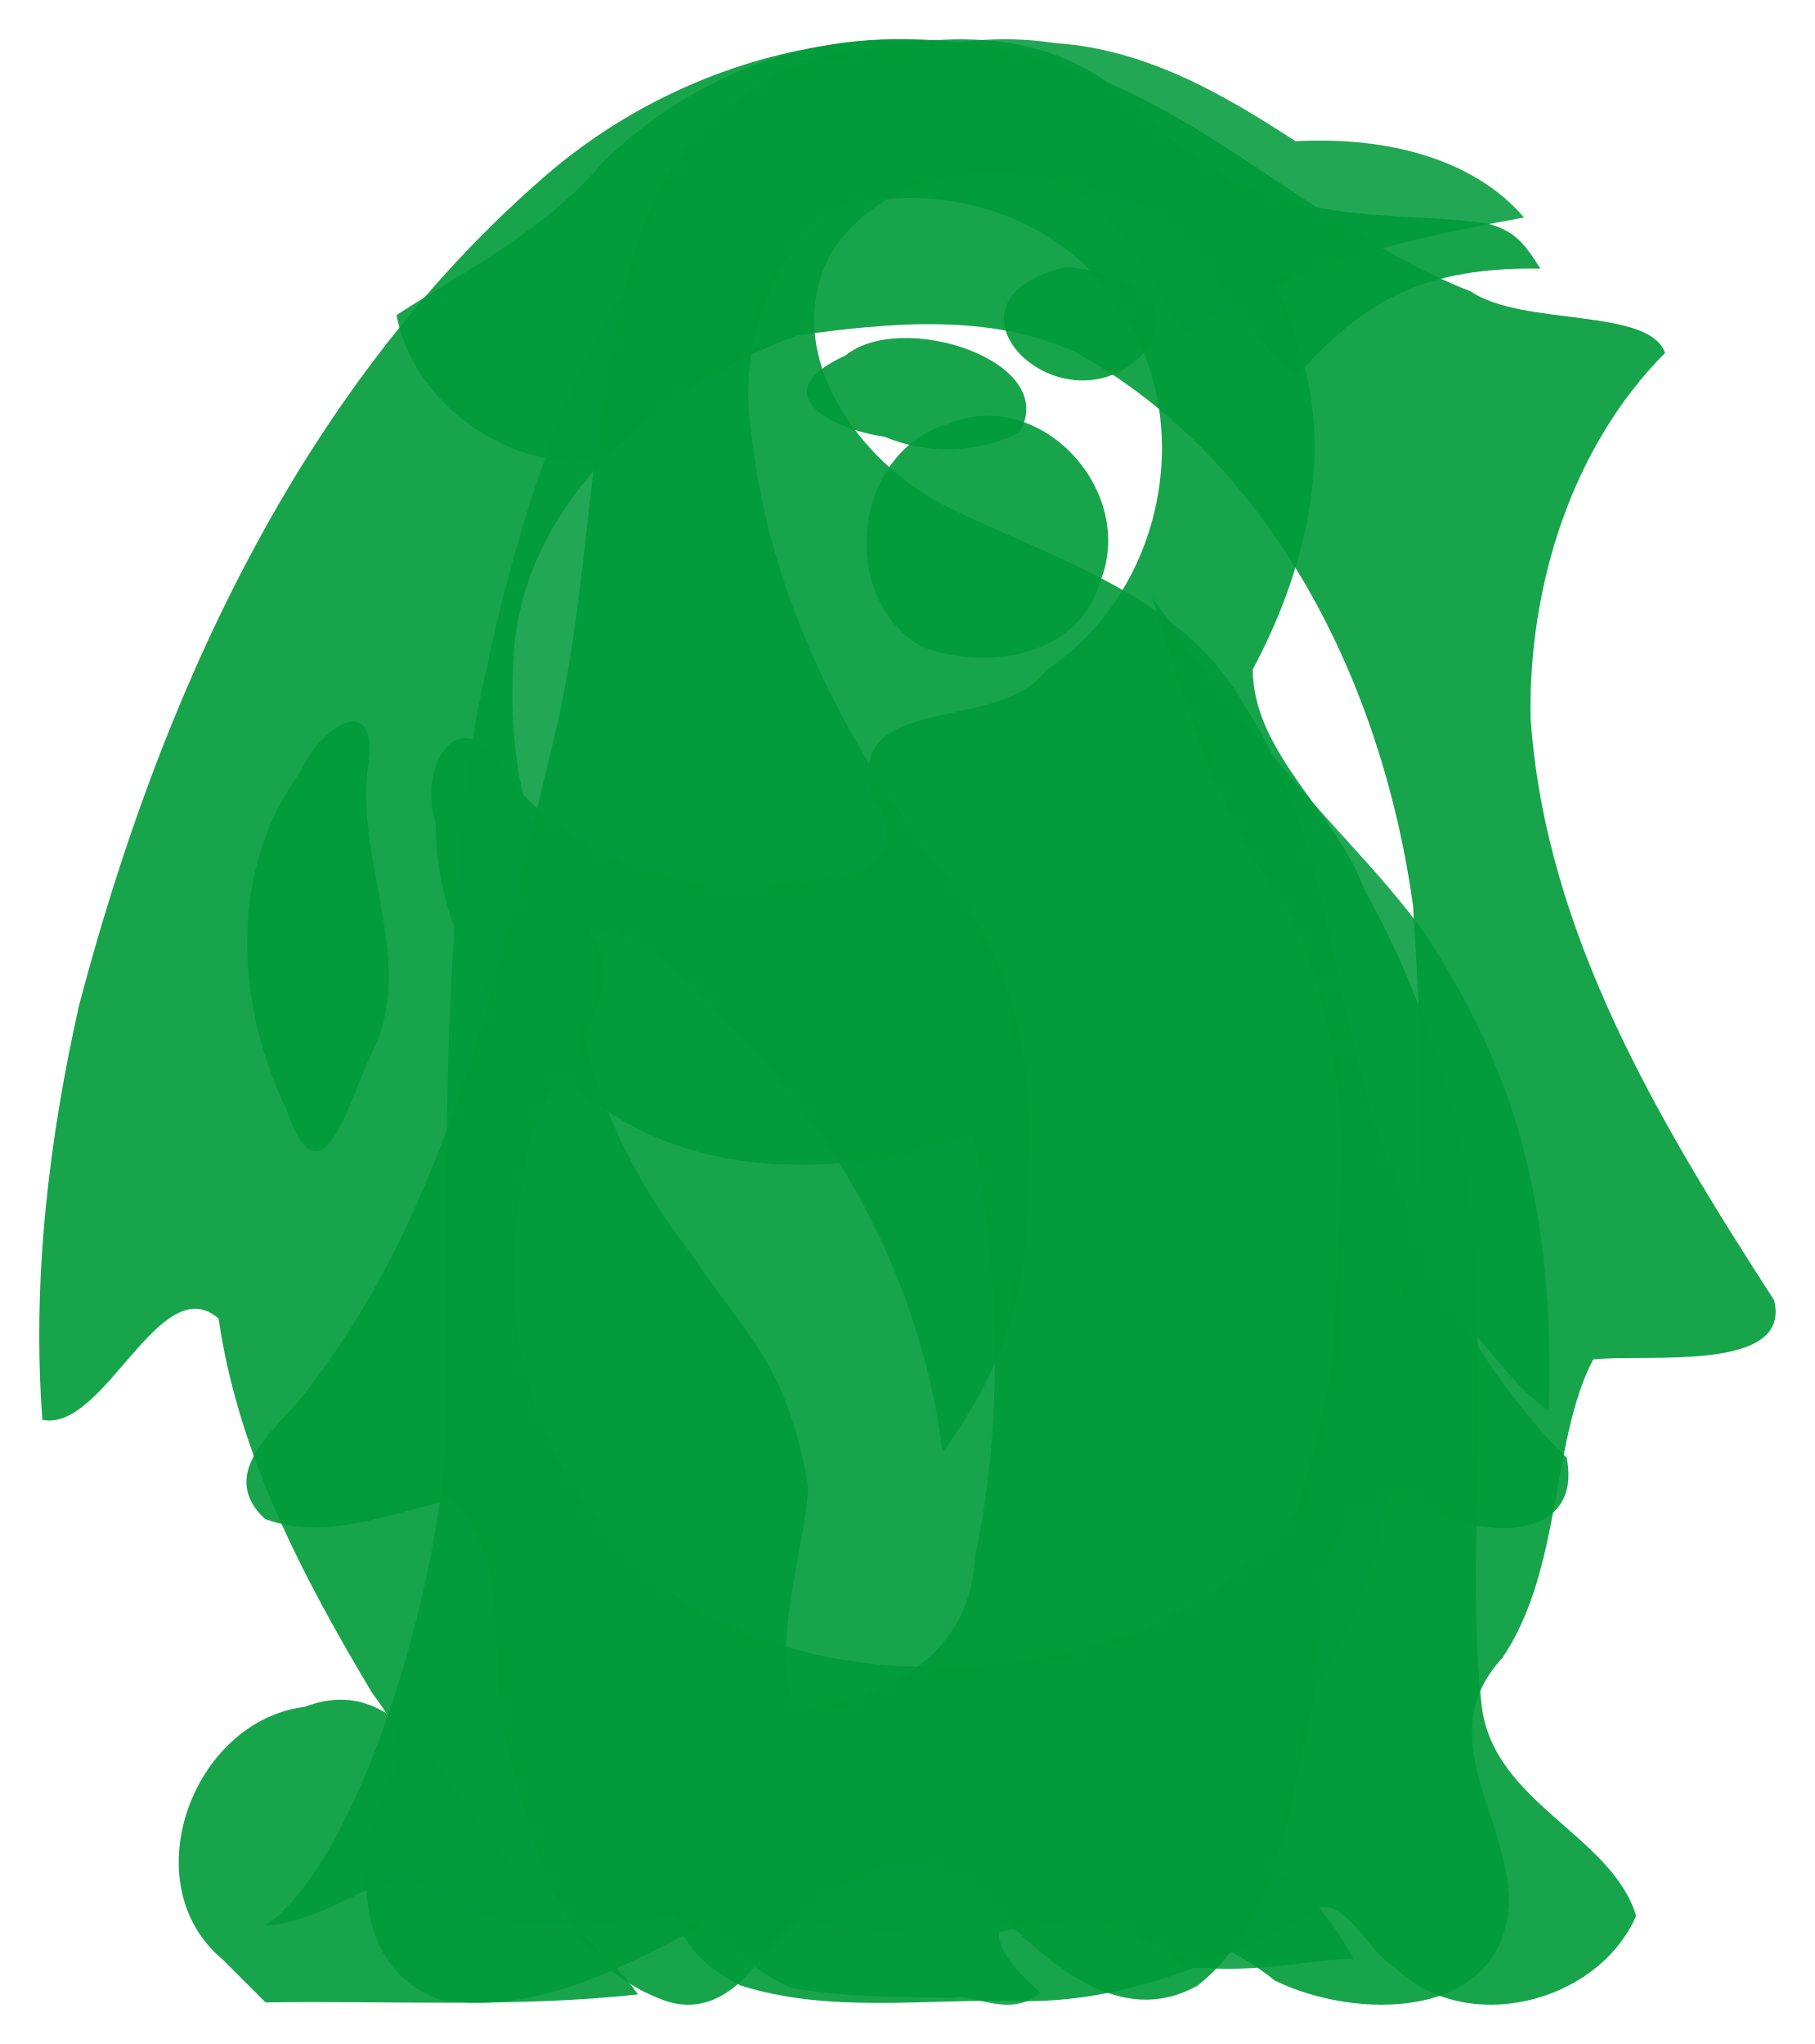
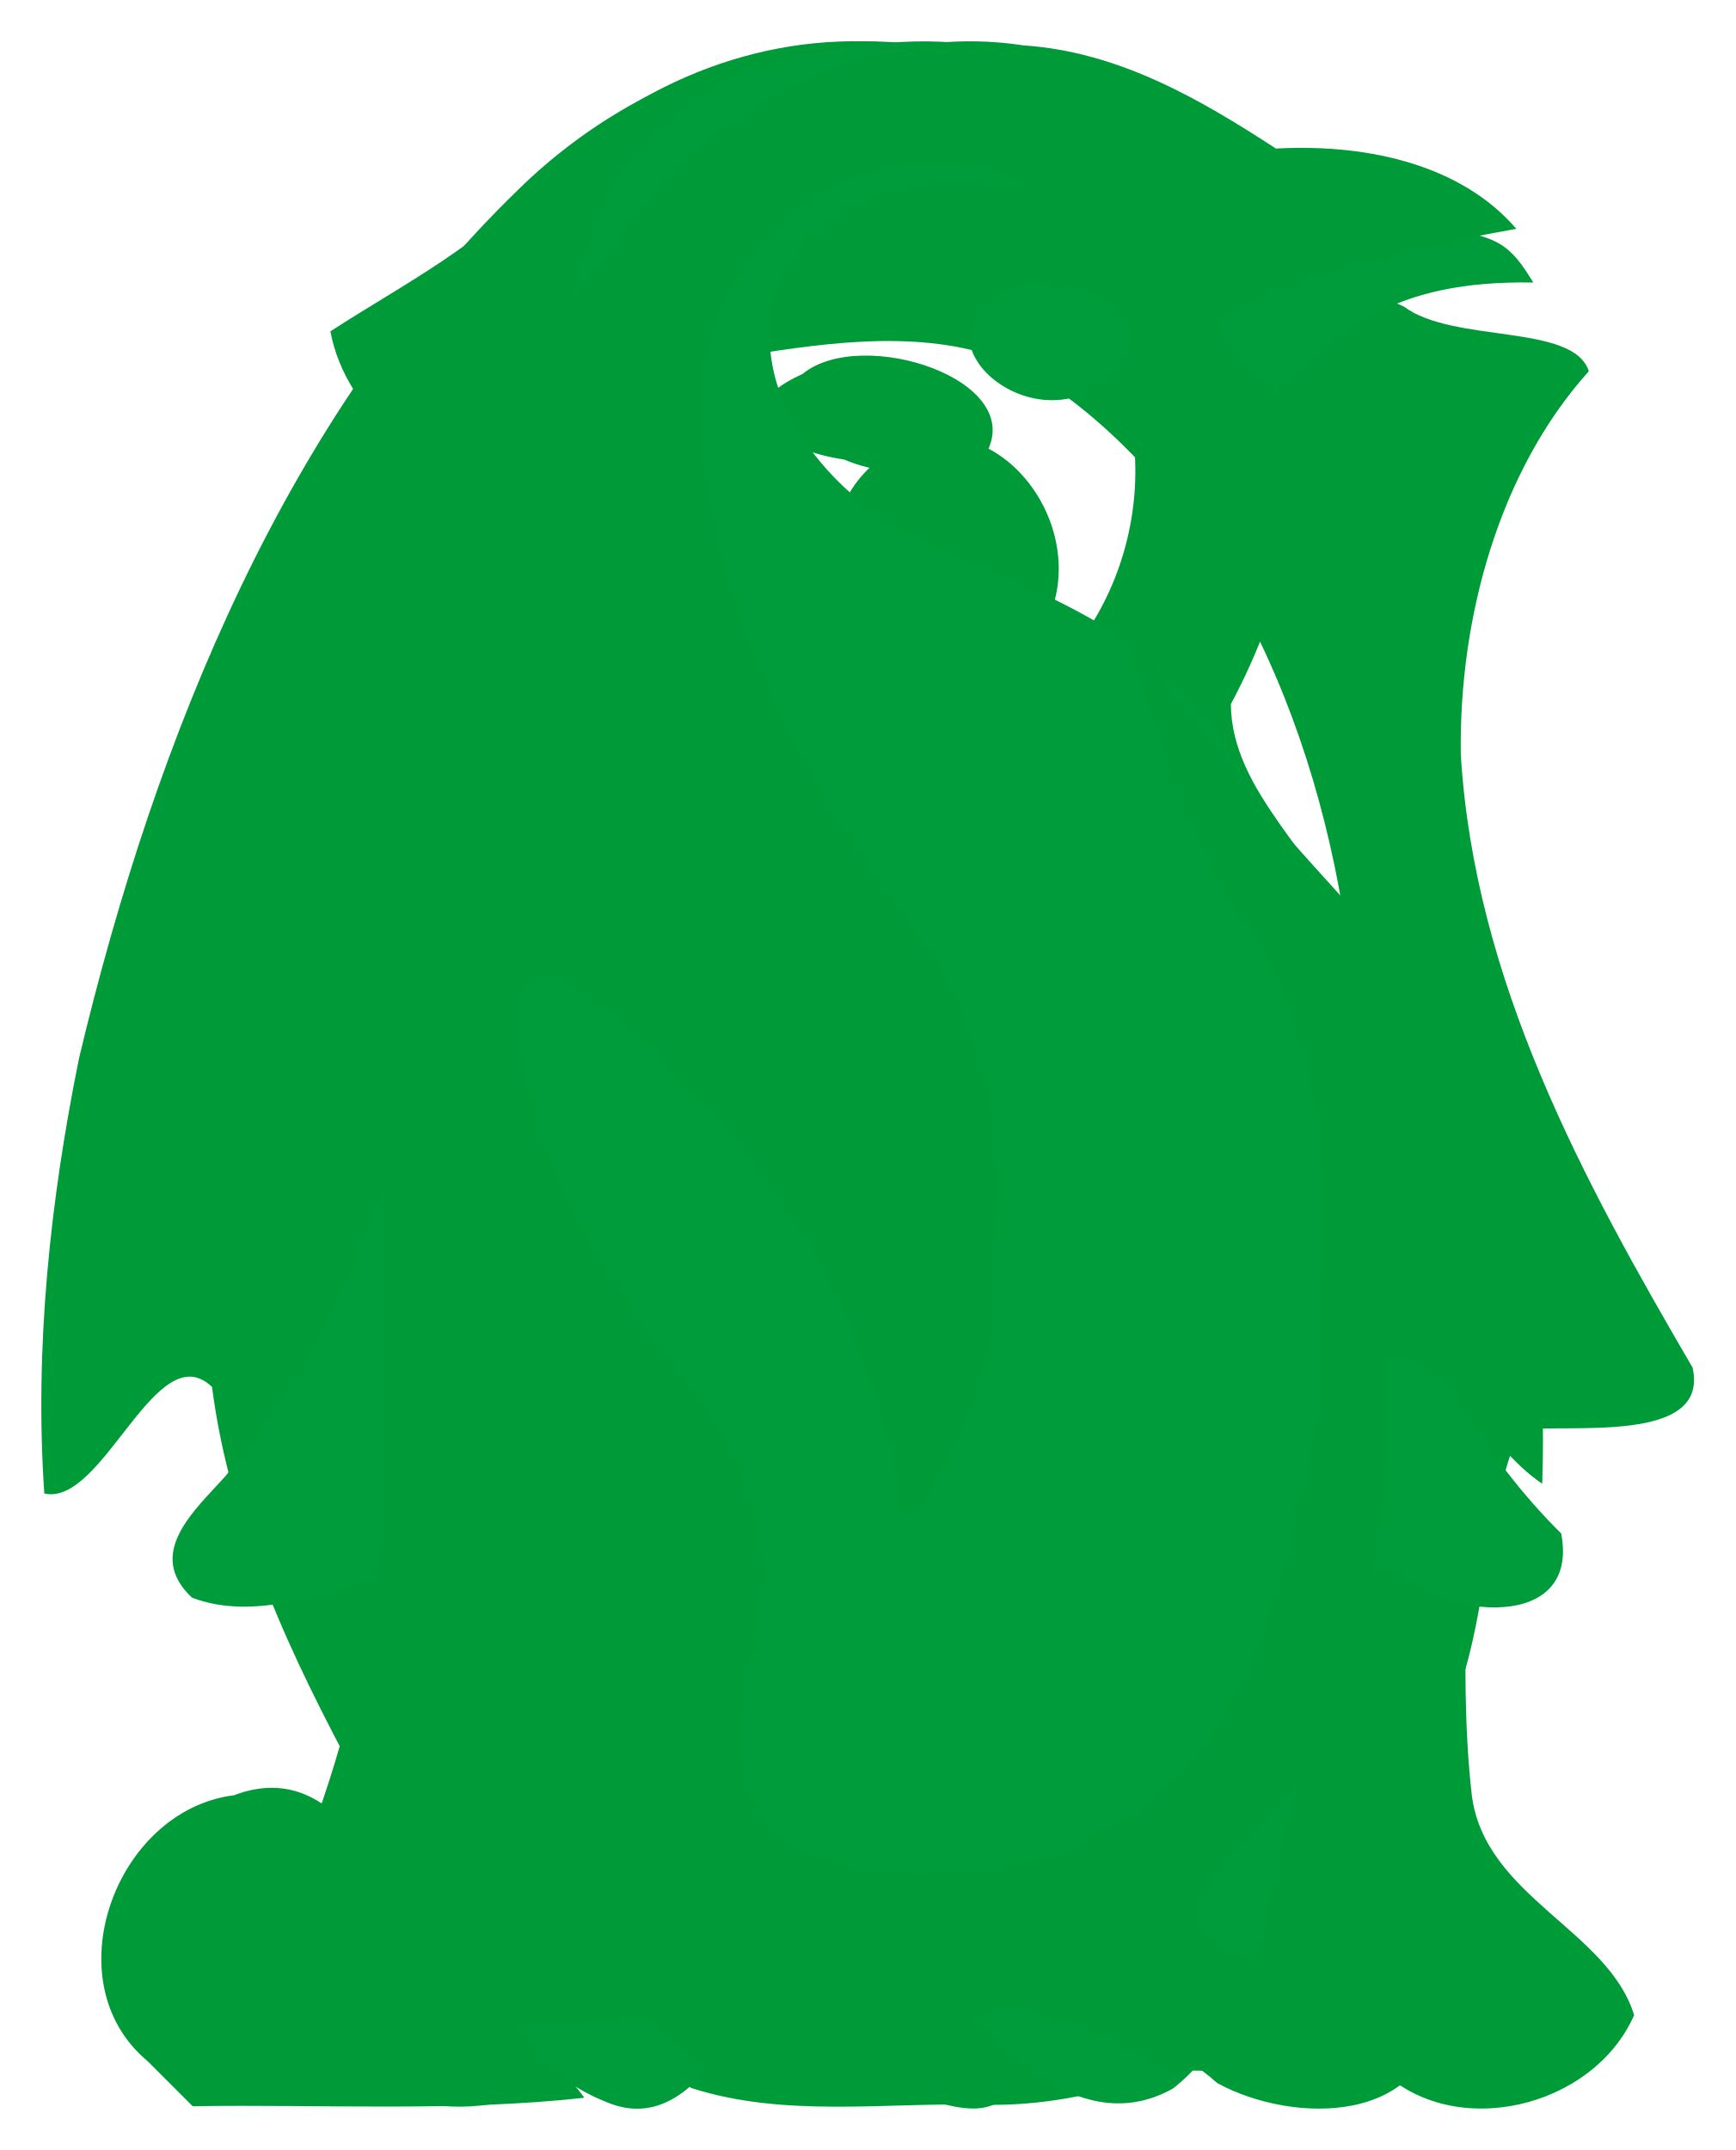
- <svg xmlns="http://www.w3.org/2000/svg" width="46.175mm" height="52mm" viewBox="0 0 46.175 52" version="1.1" id="svg860">
+ <svg xmlns="http://www.w3.org/2000/svg" width="41.981mm" height="52mm" viewBox="0 0 41.981 52" version="1.1" id="svg860">
  <defs id="defs854" />
-   <g id="layer1" transform="translate(-67.72679,-60.47689)">
-     <g transform="matrix(1.213816,0,0,1.213816,-54.05135,-58.50219)" id="switch3" style="fill:#009b39;fill-opacity:0.91">
-       <path id="path826" d="m 104.994,139.089 c -1.894,-1.576 -0.643,-4.998 1.722,-5.296 2.012,-0.758 2.863,1.575 3.906,2.79 0.82,1.269 2.231,2.053 3.077,3.238 -2.588,0.283 -5.204,0.128 -7.806,0.168 -0.3,-0.3 -0.6,-0.6 -0.9,-0.9 z m 10.589,0.401 c -2.245,-1.272 -1.582,-5.178 0.961,-5.613 1.962,-0.018 4.119,-0.97 4.215,-3.206 0.628,-2.922 0.494,-5.928 -0.028,-8.853 -2.729,0.903 -6.058,1.003 -8.327,-1.016 -1.747,-1.306 -2.948,-3.295 -2.943,-5.514 -0.403,-1.266 0.553,-2.696 1.442,-1.067 1.414,1.823 3.799,2.616 6.046,2.248 1.195,0.072 2.632,-0.419 1.63,-1.829 -0.495,-2.148 2.713,-1.227 3.686,-2.58 2.464,-1.629 3.21,-5.275 1.459,-7.688 -1.622,-2.535 -5.887,-3.07 -7.831,-0.613 -1.393,1.123 -1.5,3.741 -3.567,3.927 -1.692,-0.048 -3.38,-1.399 -3.688,-3.062 1.431,-0.928 3.139,-1.783 4.322,-3.201 1.844,-1.809 4.429,-2.826 7.019,-2.527 3.569,0.165 6.595,2.939 7.536,6.307 0.811,2.268 0.165,4.802 -0.932,6.85 0.017,1.766 1.744,2.983 2.34,4.607 1.545,2.764 2.358,5.892 2.356,9.06 0.156,2.686 -0.196,5.39 0.105,8.065 0.252,2.028 2.717,2.69 3.236,4.39 -0.815,1.853 -3.59,2.525 -5.058,1.08 -0.54,-0.321 -0.962,-1.333 -1.555,-1.27 -1.962,1.106 -4.089,2.038 -6.389,1.975 -1.916,-0.048 -3.923,0.264 -5.775,-0.329 z m -9.245,-18.202 c -1.081,-2.231 -1.231,-5.033 0.295,-7.104 0.372,-0.883 1.636,-1.751 1.411,-0.133 -0.292,2.057 1.051,4.144 0.054,6.093 -0.399,0.765 -1.024,3.324 -1.761,1.143 z m 12.536,-14.113 c -1.114,-0.154 -2.569,-0.911 -0.823,-1.705 1.166,-0.961 4.512,0.115 3.645,1.607 -0.833,0.449 -1.958,0.47 -2.822,0.098 z" style="fill:#009b39;fill-opacity:0.91;stroke-width:0.265" />
-     </g>
-     <g transform="matrix(0.9821346,0,0,0.9821346,11.59738,15.17436)" id="switch2" style="fill:#009b39;fill-opacity:0.91">
-       <path id="path866" d="m 68.539,97.923 c -2.36,-0.869 -2.163,-3.806 -1.299,-5.696 0.596,-0.841 0.058,-1.55 -0.457,-2.262 -1.791,-2.989 -3.468,-6.199 -3.97,-9.684 -1.517,-1.32 -2.962,2.957 -4.564,2.623 -0.271,-3.578 0.161,-7.23 0.948,-10.729 2.091,-7.944 5.671,-15.871 11.944,-21.374 3.669,-3.258 9.027,-4.618 13.71,-2.925 3.8,1.292 6.686,4.353 10.396,5.799 1.353,0.916 4.621,0.408 5.035,1.594 -2.426,2.439 -3.538,6.046 -3.484,9.44 0.373,5.587 3.348,10.51 6.308,15.096 0.475,1.902 -3.376,1.375 -4.687,1.537 -1.1,2.102 -0.799,5.442 -2.349,7.725 -1.906,2.08 0.241,4.169 0.163,6.447 -0.239,2.989 -4.01,2.924 -6.057,1.915 -2.233,-1.778 -4.723,-1.743 -7.39,-1.217 -2.171,0.103 -4.329,-0.201 -6.435,-0.707 -2.451,1.181 -4.97,2.9 -7.814,2.417 z m 15.138,-8.802 c 3.915,-0.397 7.427,-3.046 8.818,-6.737 1.873,-3.991 1.504,-8.534 1.258,-12.809 -0.784,-5.66 -3.598,-11.502 -8.768,-14.341 -2.219,-1.003 -4.834,-0.746 -7.183,-0.419 -3.457,1.265 -6.922,4.123 -7.322,7.986 -0.206,2.502 0.128,5.142 1.741,7.165 1.848,2.167 -1.56,4.189 -1.459,6.584 -1.238,4.743 1.209,10.344 5.991,11.974 2.198,0.835 4.615,0.938 6.924,0.597 z M 81.011,62.868 c -2.177,-1.283 -1.769,-5.049 0.713,-5.767 2.399,-0.983 4.895,1.783 3.915,4.117 -0.551,1.937 -2.992,2.301 -4.628,1.65 z" style="fill:#009b39;fill-opacity:0.91;stroke-width:0.265" />
-     </g>
-     <g transform="matrix(1.082549,0,0,1.082549,-32.49211,-73.3448)" id="switch1" style="fill:#009b39;fill-opacity:0.91">
-       <path id="path828" d="m 111.137,170.324 c -0.8,-0.386 -1.144,-0.753 -2.225,-1.701 -2.444,0.245 -4.455,0.647 -6.492,-0.793 -0.935,-0.294 -2.01,0.907 -3.604,1.041 2.269,-1.592 4.124,-8.14 4.232,-11.473 0.041,-5.943 -0.148,-10.703 0.712,-16.873 0.819,-4.108 2.05,-8.681 4.858,-11.923 1.987,-2.682 5.354,-4.498 8.762,-3.971 2.175,0.14 4.045,1.266 5.644,2.305 2.17,-0.117 4.194,0.42 5.371,1.793 -3.555,0.64 -5.569,1.244 -8.01,2.714 -1.031,-1.962 -2.408,-4.226 -4.835,-4.215 -3.427,-0.139 -5.808,3.212 -5.327,6.458 0.423,4.143 2.417,7.765 4.953,11.025 1.328,1.947 1.763,4.347 1.538,6.716 0.069,1.991 -0.281,4.006 -1.991,6.323 -0.449,-3.814 -2.381,-7.529 -5.134,-10.166 -0.956,-1.162 -3.849,-3.72 -3.482,-0.795 0.203,2.222 1.336,4.545 2.722,6.3 1.16,1.801 2.231,2.459 2.745,5.48 -0.139,1.854 -0.988,3.821 -0.175,5.641 1.655,1.716 4.519,1.308 6.663,0.915 2.714,-1.358 3.199,-1.966 4.565,-4.586 0.376,-1.299 1,-3.083 1.316,-5.31 0.006,-3.527 0.678,-5.889 -0.885,-9.793 -0.712,-1.642 -1.512,-1.308 -3.396,-7.767 3.46,4.887 4.815,5.718 6.39,7.868 1.821,2.784 3.101,5.896 2.922,11.232 -1.316,-0.888 -1.885,-2.648 -3.498,-2.919 0.049,3.787 -0.267,6.563 -1.853,9.168 -0.386,1.514 -3.364,2.688 -1.896,4.097 1.045,0.448 1.915,1.141 2.659,2.542 -0.952,-0.025 -2.101,0.364 -3.961,0.176 -2.175,-1.794 -6.242,-1.842 -3.392,0.612 -0.717,0.627 -1.617,0.003 -2.035,0.121 -1.221,-0.022 -2.658,-0.007 -3.86,-0.242 z" style="opacity:0.95;fill:#009b39;fill-opacity:0.91;fill-rule:nonzero;stroke:none;stroke-width:1;stroke-linecap:round;stroke-linejoin:round;stroke-miterlimit:4;stroke-dasharray:none;stroke-dashoffset:0;stroke-opacity:1;paint-order:stroke markers fill" />
-     </g>
-     <g transform="matrix(0.7827707,0,0,0.7827707,50.36803,-14.82869)" id="switch0" style="fill:#009b3a;fill-opacity:0.953">
-       <path id="path833" d="m 43.601,161.153 c -3.543,-1.38 -4.189,-5.559 -5.109,-8.785 -0.425,-2.471 0.337,-5.446 -1.66,-7.409 -1.966,0.415 -4.08,1.352 -6.046,0.609 -1.475,-1.379 0.12,-2.729 1.043,-3.765 5.039,-6.207 6.565,-14.261 8.404,-21.828 1.235,-5.279 1.005,-10.832 2.714,-15.999 0.962,-3.192 3.715,-5.792 7.108,-6.105 3.333,-0.689 6.444,-0.653 8.981,1.708 4.059,4.282 7.852,3.375 11.464,3.886 0.843,0.22 1.19,0.573 1.737,1.47 -4.304,-0.077 -6.042,1.448 -7.948,3.513 -2.011,-1.698 -2.929,-4.601 -5.267,-5.668 -3.443,-1.238 -7.659,-1.653 -9.842,1.651 -1.701,3.205 0.873,6.787 3.755,8.23 3.457,1.716 7.614,2.838 9.667,6.433 3.067,4.699 2.808,10.589 5.029,15.634 1.26,3.251 2.971,6.389 5.467,8.858 0.583,3.057 -3.608,2.615 -5.103,1.169 -3.432,0.106 -2.758,4.494 -3.132,6.875 -0.836,3.143 -1.024,6.925 -3.757,9.102 -2.764,1.554 -5.314,-1.172 -7.115,-2.991 -2.227,-2.274 -5.353,0.014 -6.929,1.914 -0.809,1.161 -1.953,2.143 -3.461,1.499 z" style="opacity:0.95;fill:#009b3a;fill-opacity:0.953;fill-rule:nonzero;stroke:none;stroke-width:2.062;stroke-linecap:round;stroke-linejoin:round;stroke-miterlimit:4;stroke-dasharray:4.124, 4.124;stroke-dashoffset:0;stroke-opacity:1;paint-order:stroke markers fill" />
-       <path id="path836" d="m 56.841,104.874 c -4.666,1.103 -0.205,5.455 2.405,2.907 1.47,-1.711 -0.319,-2.684 -2.405,-2.907 z" style="opacity:0.95;fill:#009b3a;fill-opacity:0.953;fill-rule:nonzero;stroke:none;stroke-width:3.038;stroke-linecap:round;stroke-linejoin:round;stroke-miterlimit:4;stroke-dasharray:6.076, 6.076;stroke-dashoffset:0;stroke-opacity:1;paint-order:stroke markers fill" />
-     </g>
+   <g id="layer1" transform="translate(-89.48719,-56.14488)">
+     <path style="fill:#009b39;fill-opacity:1;stroke-width:0.321" d="m 93.056,105.994 c -2.299,-1.913 -0.78,-6.066 2.09,-6.429 2.442,-0.92 3.475,1.911 4.741,3.386 0.996,1.54 2.708,2.492 3.735,3.931 -3.141,0.343 -6.317,0.156 -9.474,0.204 -0.364,-0.364 -0.728,-0.728 -1.092,-1.092 z m 12.853,0.486 c -2.725,-1.544 -1.92,-6.285 1.167,-6.813 2.381,-0.022 4.999,-1.178 5.117,-3.892 0.763,-3.547 0.6,-7.195 -0.034,-10.746 -3.312,1.096 -7.353,1.218 -10.107,-1.233 -2.12,-1.585 -3.578,-3.999 -3.573,-6.693 -0.489,-1.537 0.671,-3.272 1.75,-1.295 1.717,2.212 4.611,3.175 7.338,2.729 1.451,0.087 3.195,-0.509 1.978,-2.221 -0.601,-2.608 3.293,-1.489 4.474,-3.132 2.99,-1.977 3.897,-6.403 1.771,-9.332 -1.968,-3.078 -7.146,-3.726 -9.505,-0.744 -1.69,1.364 -1.821,4.541 -4.329,4.767 -2.053,-0.059 -4.103,-1.698 -4.476,-3.717 1.737,-1.126 3.81,-2.165 5.246,-3.885 2.238,-2.196 5.376,-3.43 8.519,-3.067 4.332,0.2 8.005,3.567 9.148,7.656 0.985,2.753 0.2,5.829 -1.131,8.314 0.021,2.143 2.117,3.621 2.841,5.592 1.876,3.356 2.862,7.151 2.86,10.997 0.189,3.26 -0.238,6.542 0.127,9.789 0.306,2.462 3.298,3.266 3.928,5.329 -0.989,2.249 -4.358,3.064 -6.14,1.311 -0.655,-0.389 -1.167,-1.618 -1.887,-1.542 -2.382,1.342 -4.963,2.474 -7.756,2.397 -2.326,-0.058 -4.761,0.32 -7.01,-0.399 z M 94.686,84.387 c -1.312,-2.707 -1.495,-6.109 0.359,-8.623 0.451,-1.072 1.986,-2.126 1.713,-0.161 -0.354,2.497 1.276,5.03 0.066,7.396 -0.485,0.928 -1.243,4.035 -2.137,1.388 z M 109.903,67.257 c -1.352,-0.187 -3.119,-1.106 -0.999,-2.069 1.415,-1.166 5.477,0.139 4.424,1.95 -1.011,0.544 -2.376,0.57 -3.425,0.119 z" id="switch0" />
+     <path style="fill:#009b39;fill-opacity:1;stroke-width:0.247" d="m 99.706,107.016 c -2.097,-0.854 -1.923,-3.738 -1.155,-5.594 0.53,-0.826 0.052,-1.522 -0.406,-2.221 -1.592,-2.936 -3.083,-6.089 -3.529,-9.511 -1.348,-1.297 -2.633,2.905 -4.057,2.576 -0.241,-3.514 0.143,-7.101 0.843,-10.538 1.859,-7.802 5.041,-15.588 10.617,-20.992 3.261,-3.2 8.024,-4.535 12.187,-2.873 3.377,1.268 5.943,4.276 9.241,5.696 1.203,0.9 4.107,0.401 4.475,1.565 -2.157,2.396 -3.145,5.938 -3.097,9.271 0.332,5.487 2.976,10.322 5.607,14.826 0.422,1.868 -3.001,1.351 -4.166,1.509 -0.978,2.064 -0.71,5.345 -2.088,7.587 -1.694,2.043 0.214,4.095 0.145,6.332 -0.212,2.935 -3.564,2.872 -5.384,1.881 -1.985,-1.746 -4.199,-1.712 -6.569,-1.195 -1.93,0.101 -3.848,-0.197 -5.72,-0.694 -2.179,1.16 -4.418,2.848 -6.945,2.374 z m 13.456,-8.645 c 3.48,-0.39 6.602,-2.992 7.838,-6.617 1.665,-3.92 1.337,-8.382 1.118,-12.58 -0.697,-5.559 -3.198,-11.296 -7.793,-14.084 -1.973,-0.985 -4.297,-0.733 -6.385,-0.411 -3.073,1.243 -6.153,4.049 -6.508,7.843 -0.183,2.457 0.114,5.05 1.548,7.037 1.643,2.128 -1.386,4.114 -1.297,6.466 -1.1,4.658 1.075,10.159 5.326,11.76 1.954,0.82 4.103,0.921 6.154,0.586 z m -2.371,-25.783 c -1.935,-1.26 -1.572,-4.958 0.634,-5.664 2.133,-0.965 4.351,1.751 3.48,4.043 -0.489,1.903 -2.659,2.26 -4.114,1.621 z" id="switch3" />
+     <path style="opacity:1;fill:#009b3a;fill-opacity:1;fill-rule:nonzero;stroke:none;stroke-width:1.614;stroke-linecap:round;stroke-linejoin:round;stroke-miterlimit:4;stroke-dasharray:3.228, 3.228;stroke-dashoffset:0;stroke-opacity:1;paint-order:stroke markers fill" d="m 111.6,57.148 c -0.773,0.019 -1.571,0.132 -2.386,0.301 -2.656,0.245 -4.811,2.281 -5.564,4.779 -1.338,4.045 -1.158,8.392 -2.124,12.524 -1.44,5.923 -2.634,12.228 -6.578,17.086 -0.722,0.812 -1.971,1.868 -0.816,2.948 1.539,0.582 3.194,-0.151 4.733,-0.476 1.563,1.537 0.966,3.866 1.299,5.8 0.72,2.525 1.225,5.796 3.999,6.877 1.18,0.504 2.076,-0.265 2.709,-1.174 1.234,-1.487 3.681,-3.278 5.424,-1.498 1.41,1.424 3.406,3.558 5.57,2.341 2.14,-1.704 2.287,-4.664 2.941,-7.125 0.293,-1.864 -0.235,-5.299 2.452,-5.382 1.171,1.132 4.451,1.478 3.995,-0.915 -1.953,-1.933 -3.293,-4.389 -4.279,-6.934 -1.739,-3.95 -1.536,-8.56 -3.937,-12.239 -1.607,-2.814 -4.861,-3.692 -7.567,-5.036 -2.256,-1.129 -4.271,-3.933 -2.939,-6.442 1.709,-2.587 5.009,-2.261 7.704,-1.292 1.83,0.835 2.548,3.108 4.123,4.437 1.492,-1.616 2.852,-2.81 6.221,-2.75 -0.429,-0.702 -0.7,-0.978 -1.36,-1.15 -2.827,-0.4 -5.796,0.31 -8.974,-3.042 -1.365,-1.27 -2.943,-1.681 -4.644,-1.638 z m 2.924,5.784 c -3.653,0.863 -0.16,4.27 1.883,2.275 1.151,-1.34 -0.25,-2.1 -1.883,-2.275 z" id="switch2" />
+     <path style="opacity:1;fill:#009b39;fill-opacity:1;fill-rule:nonzero;stroke:none;stroke-width:1.083;stroke-linecap:round;stroke-linejoin:round;stroke-miterlimit:4;stroke-dasharray:none;stroke-dashoffset:0;stroke-opacity:1;paint-order:stroke markers fill" d="m 107.483,106.707 c -0.866,-0.417 -1.238,-0.816 -2.408,-1.841 -2.646,0.265 -4.822,0.7 -7.028,-0.859 -1.012,-0.318 -2.176,0.982 -3.901,1.127 2.457,-1.723 4.464,-8.812 4.581,-12.42 0.045,-6.434 -0.16,-11.587 0.77,-18.265 0.886,-4.447 2.22,-9.397 5.26,-12.907 2.152,-2.903 5.797,-4.87 9.486,-4.299 2.355,0.151 4.379,1.371 6.11,2.495 2.349,-0.127 4.54,0.455 5.815,1.941 -3.848,0.693 -6.028,1.347 -8.671,2.938 -1.116,-2.124 -2.607,-4.575 -5.234,-4.563 -3.709,-0.151 -6.288,3.477 -5.766,6.991 0.458,4.485 2.616,8.406 5.362,11.935 1.438,2.108 1.909,4.706 1.665,7.27 0.075,2.155 -0.304,4.337 -2.155,6.845 -0.486,-4.129 -2.577,-8.151 -5.558,-11.006 -1.034,-1.258 -4.167,-4.027 -3.77,-0.861 0.22,2.406 1.446,4.92 2.947,6.82 1.256,1.949 2.415,2.662 2.971,5.932 -0.15,2.007 -1.07,4.137 -0.189,6.107 1.792,1.858 4.893,1.416 7.213,0.99 2.938,-1.47 3.464,-2.128 4.942,-4.964 0.407,-1.406 1.083,-3.337 1.424,-5.748 0.006,-3.818 0.734,-6.376 -0.958,-10.602 -0.771,-1.777 -1.637,-1.416 -3.676,-8.408 3.745,5.29 5.213,6.19 6.917,8.517 1.971,3.013 3.357,6.383 3.163,12.159 -1.424,-0.962 -2.04,-2.867 -3.787,-3.16 0.053,4.1 -0.289,7.105 -2.006,9.924 -0.418,1.638 -3.641,2.91 -2.052,4.435 1.131,0.484 2.074,1.235 2.879,2.752 -1.03,-0.028 -2.274,0.394 -4.288,0.191 -2.354,-1.942 -6.757,-1.994 -3.672,0.662 -0.777,0.678 -1.75,0.003 -2.203,0.131 -1.322,-0.024 -2.878,-0.008 -4.179,-0.262 z" id="switch1" />
  </g>
</svg>
